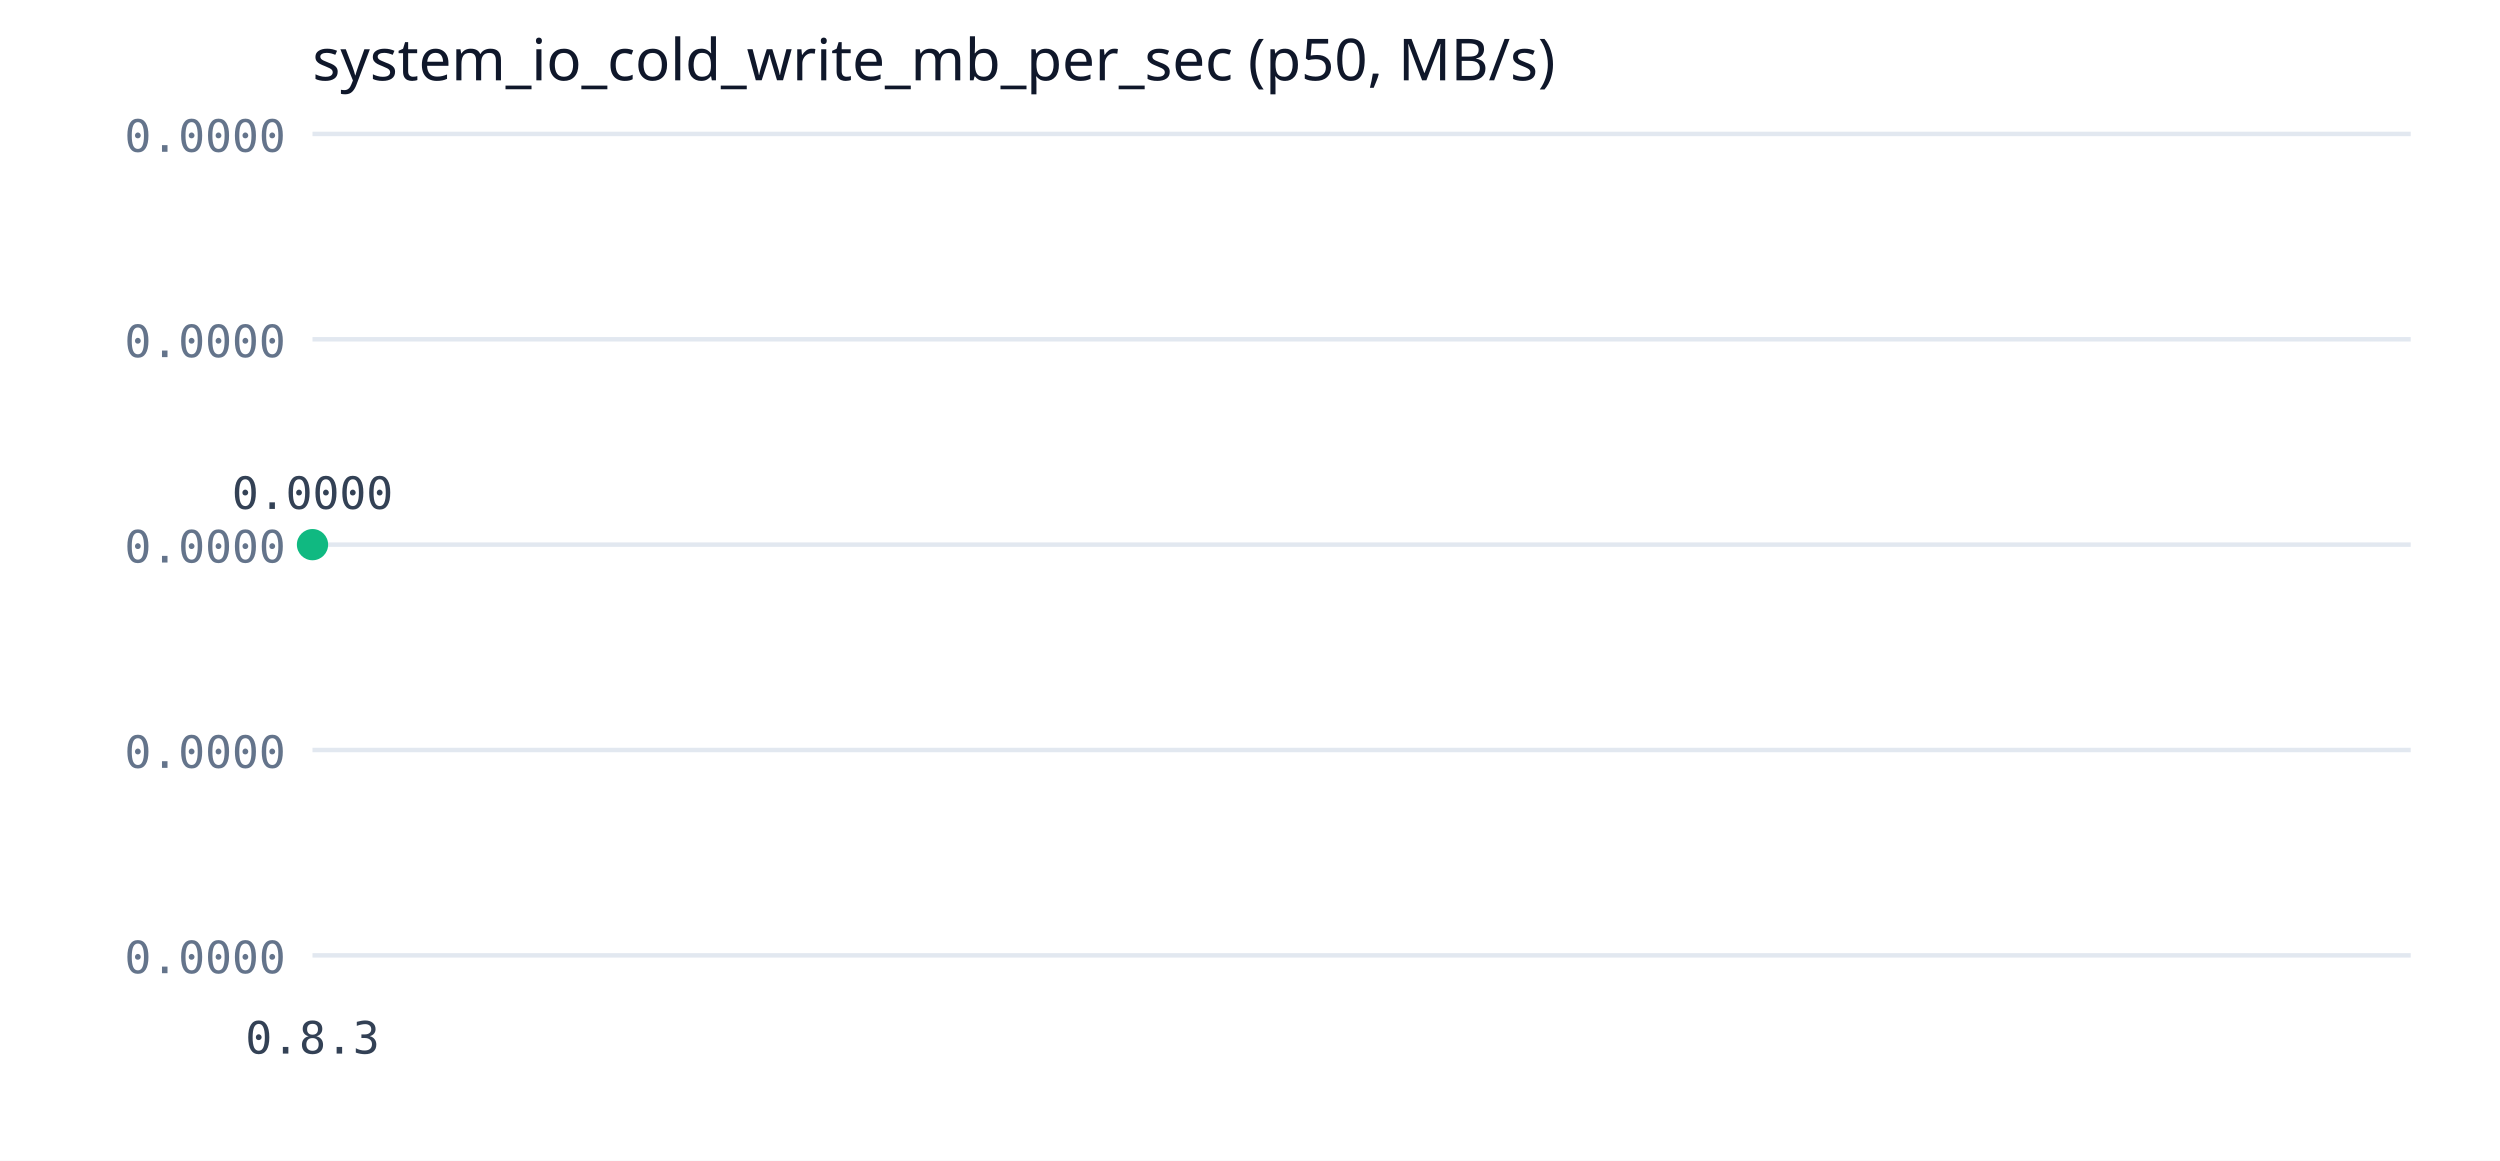
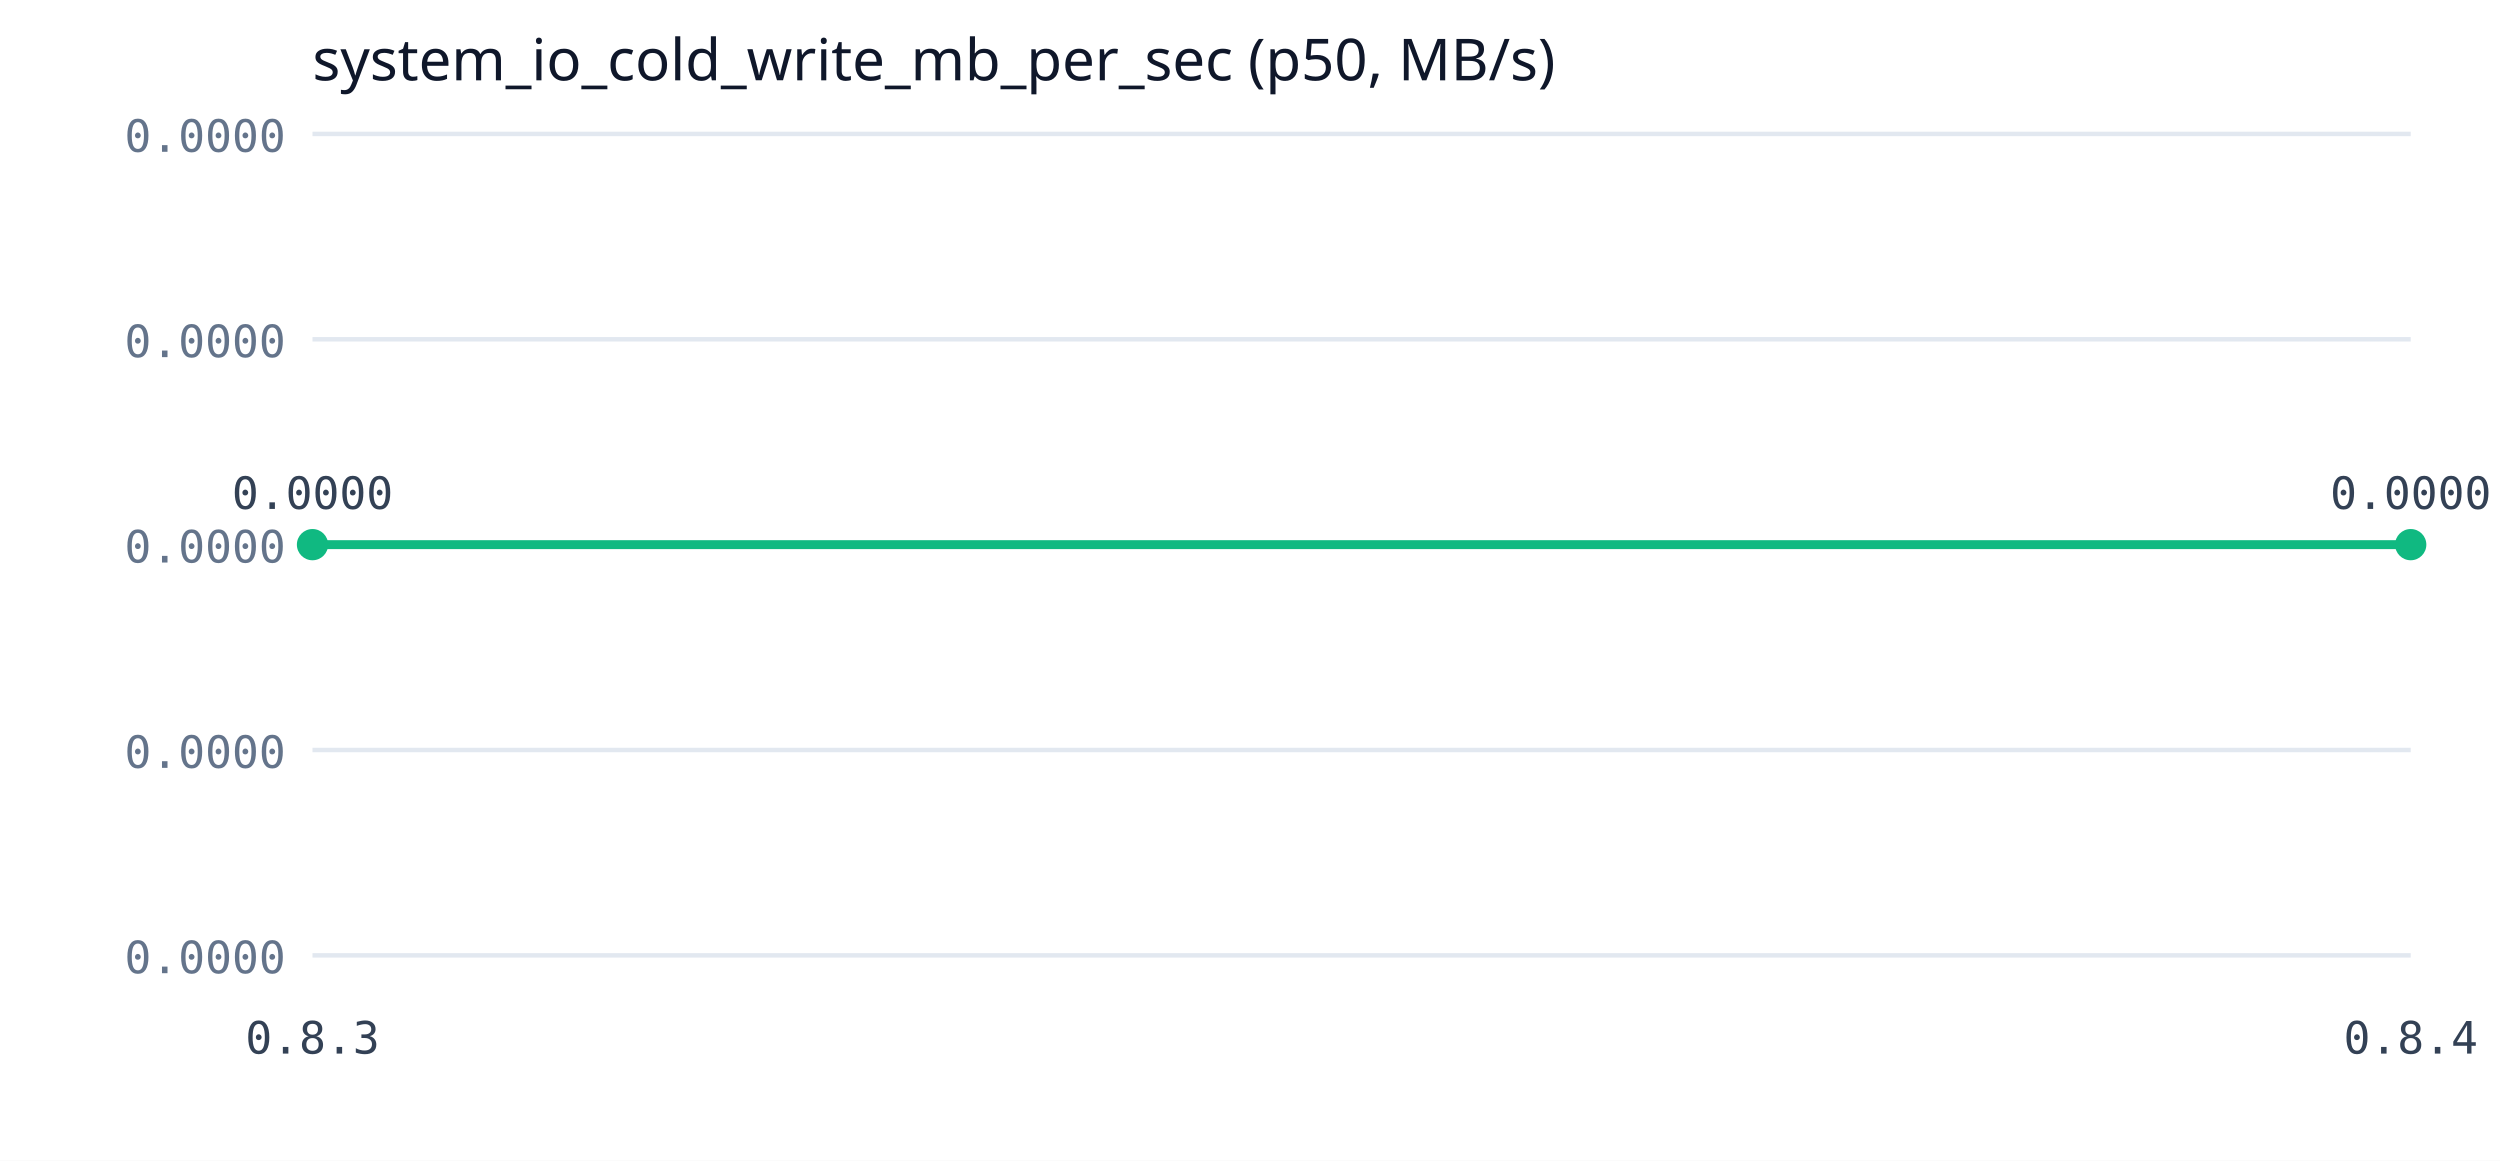
<svg xmlns="http://www.w3.org/2000/svg" width="560" height="260" viewBox="0 0 560 260">
  <rect width="560" height="260" fill="#ffffff" />
  <text x="70" y="18" font-family="Segoe UI" font-size="13" fill="#0f172a">system_io_cold_write_mb_per_sec (p50, MB/s)</text>
  <line x1="70" y1="214" x2="540" y2="214" stroke="#e2e8f0" stroke-width="1" />
  <text x="64" y="218" font-family="Consolas" font-size="10" fill="#64748b" text-anchor="end">0.0000</text>
  <line x1="70" y1="168" x2="540" y2="168" stroke="#e2e8f0" stroke-width="1" />
  <text x="64" y="172" font-family="Consolas" font-size="10" fill="#64748b" text-anchor="end">0.0000</text>
  <line x1="70" y1="122" x2="540" y2="122" stroke="#e2e8f0" stroke-width="1" />
  <text x="64" y="126" font-family="Consolas" font-size="10" fill="#64748b" text-anchor="end">0.0000</text>
  <line x1="70" y1="76" x2="540" y2="76" stroke="#e2e8f0" stroke-width="1" />
  <text x="64" y="80" font-family="Consolas" font-size="10" fill="#64748b" text-anchor="end">0.0000</text>
  <line x1="70" y1="30" x2="540" y2="30" stroke="#e2e8f0" stroke-width="1" />
  <text x="64" y="34" font-family="Consolas" font-size="10" fill="#64748b" text-anchor="end">0.0000</text>
-   <polyline points="70,122" fill="none" stroke="#10b981" stroke-width="2" />
+   <polyline points="70,122 540,122" fill="none" stroke="#10b981" stroke-width="2" />
  <circle cx="70" cy="122" r="3.5" fill="#10b981" />
  <text x="70" y="114" font-family="Consolas" font-size="10" fill="#334155" text-anchor="middle">0.0000</text>
  <text x="70" y="236" font-family="Consolas" font-size="10" fill="#334155" text-anchor="middle">0.8.3</text>
+   <circle cx="540" cy="122" r="3.5" fill="#10b981" />
+   <text x="540" y="114" font-family="Consolas" font-size="10" fill="#334155" text-anchor="middle">0.0000</text>
+   <text x="540" y="236" font-family="Consolas" font-size="10" fill="#334155" text-anchor="middle">0.8.4</text>
</svg>
